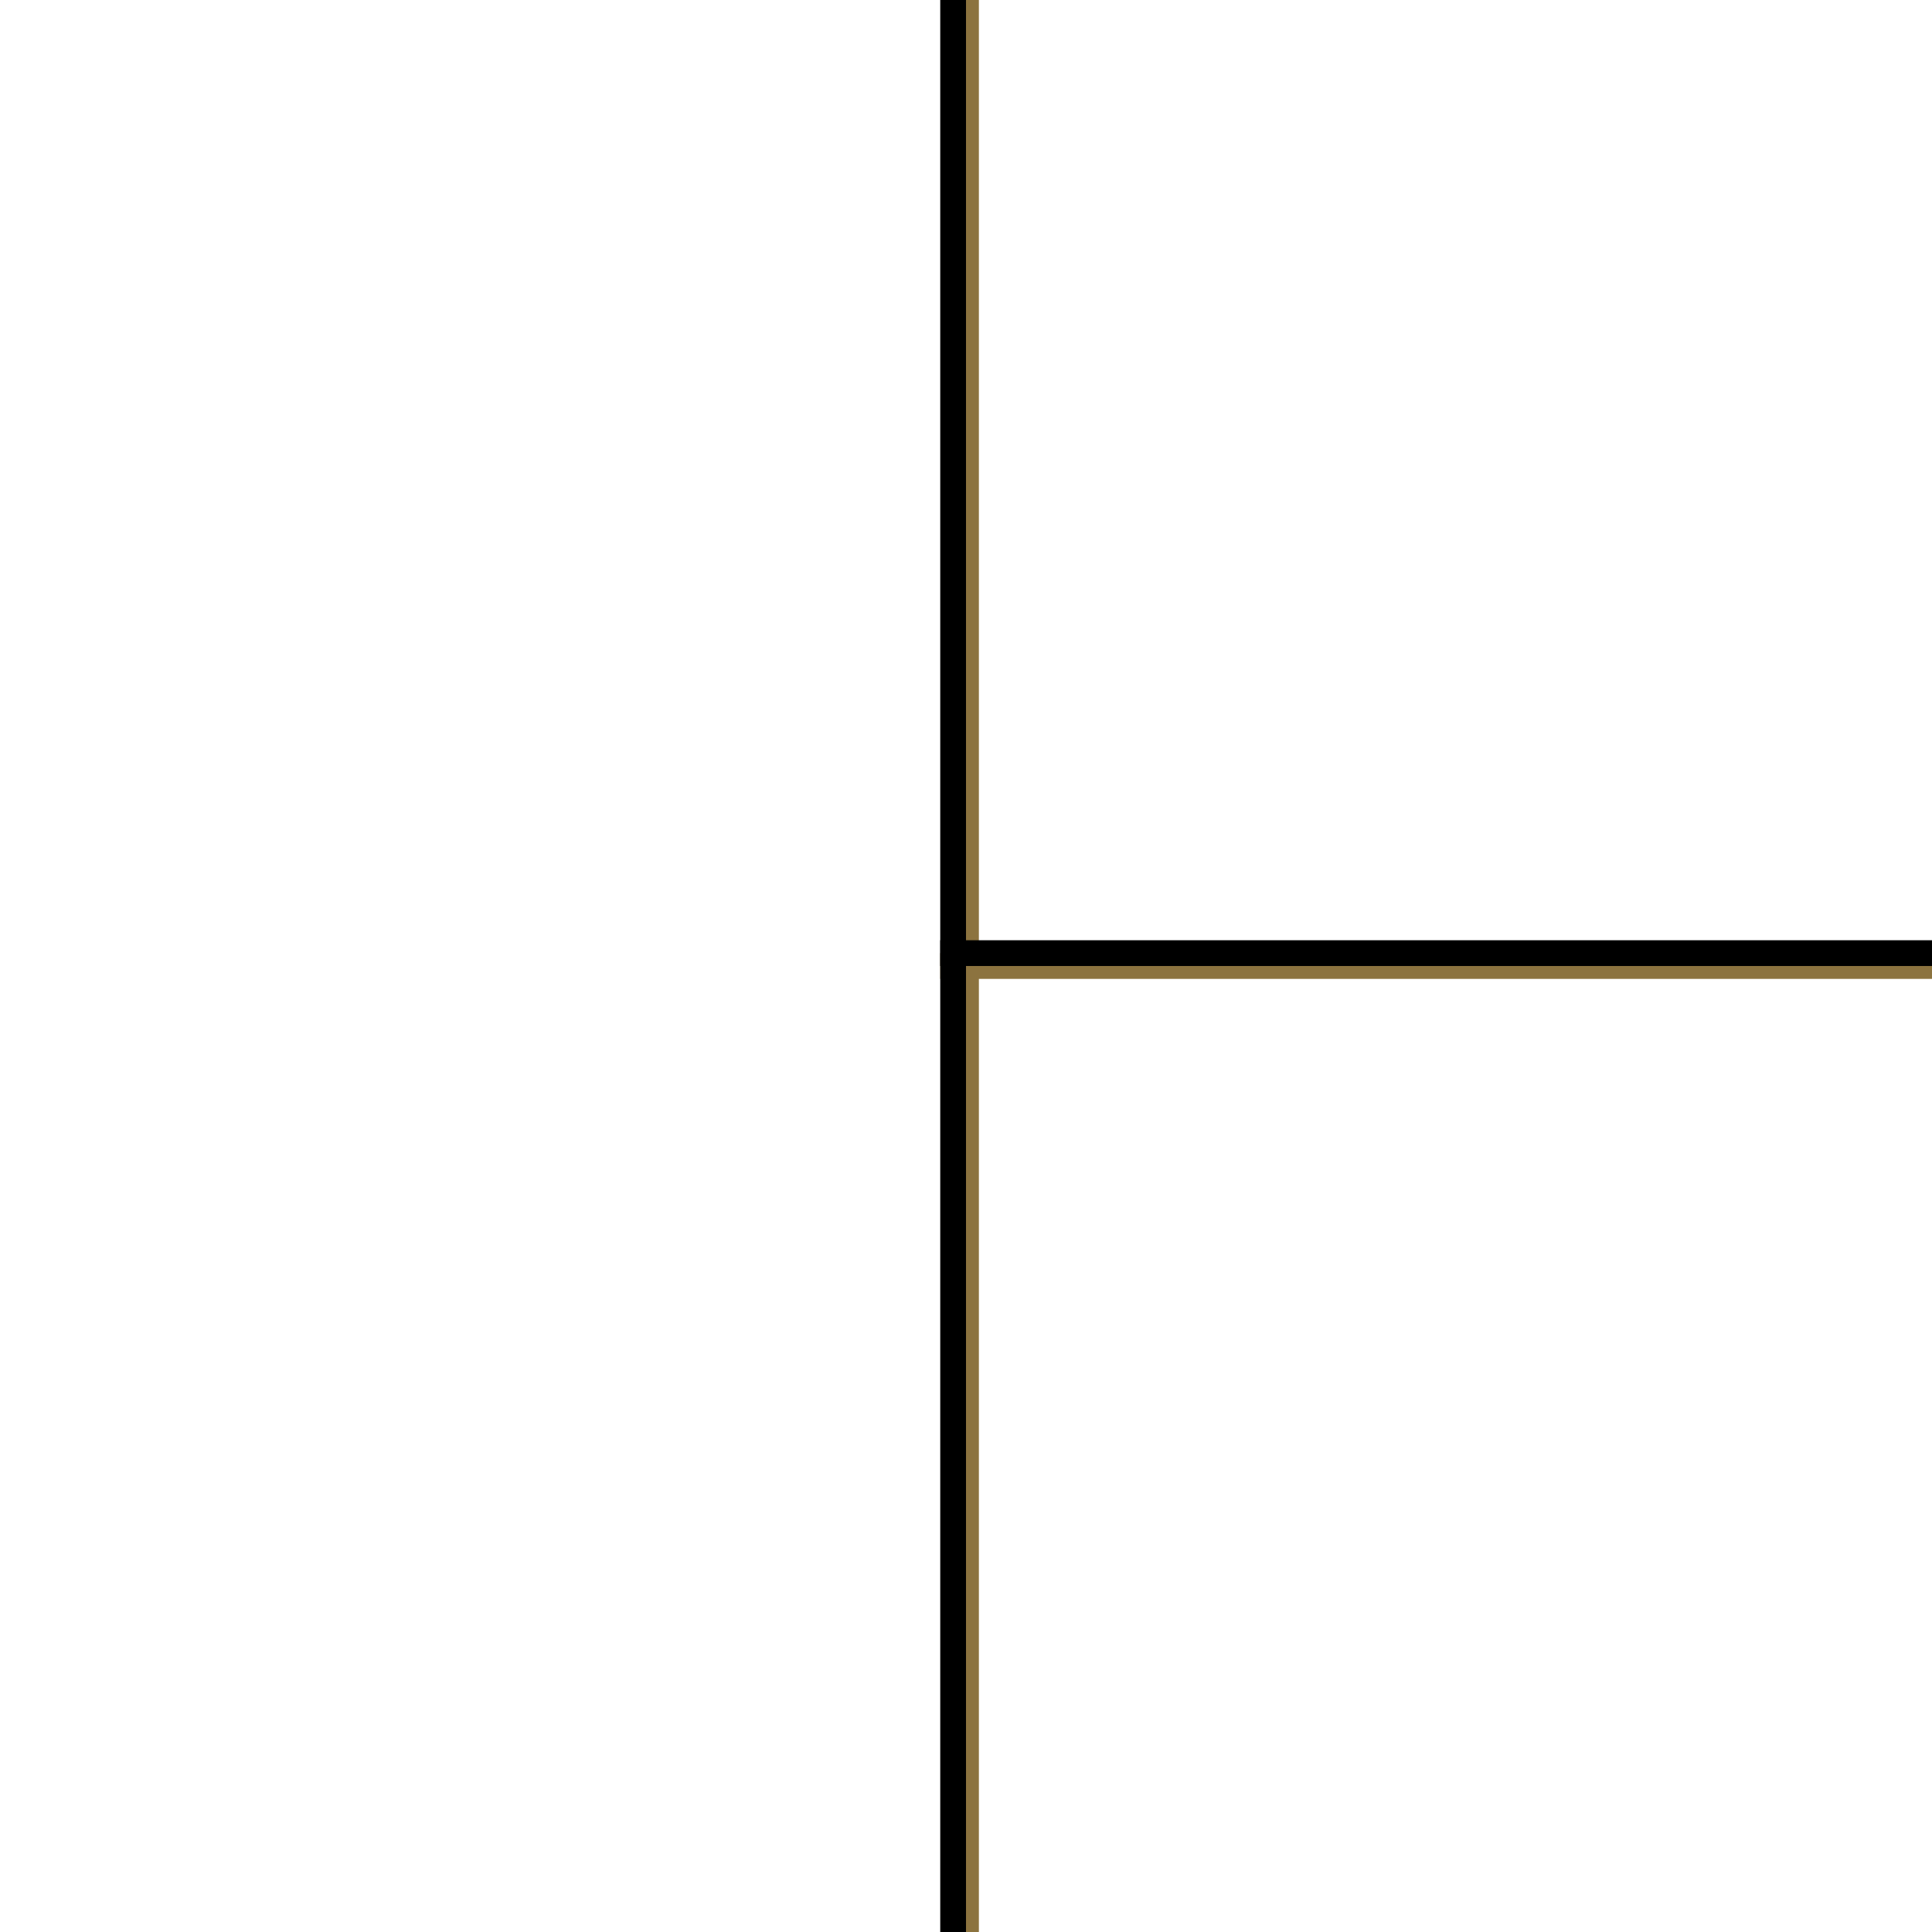
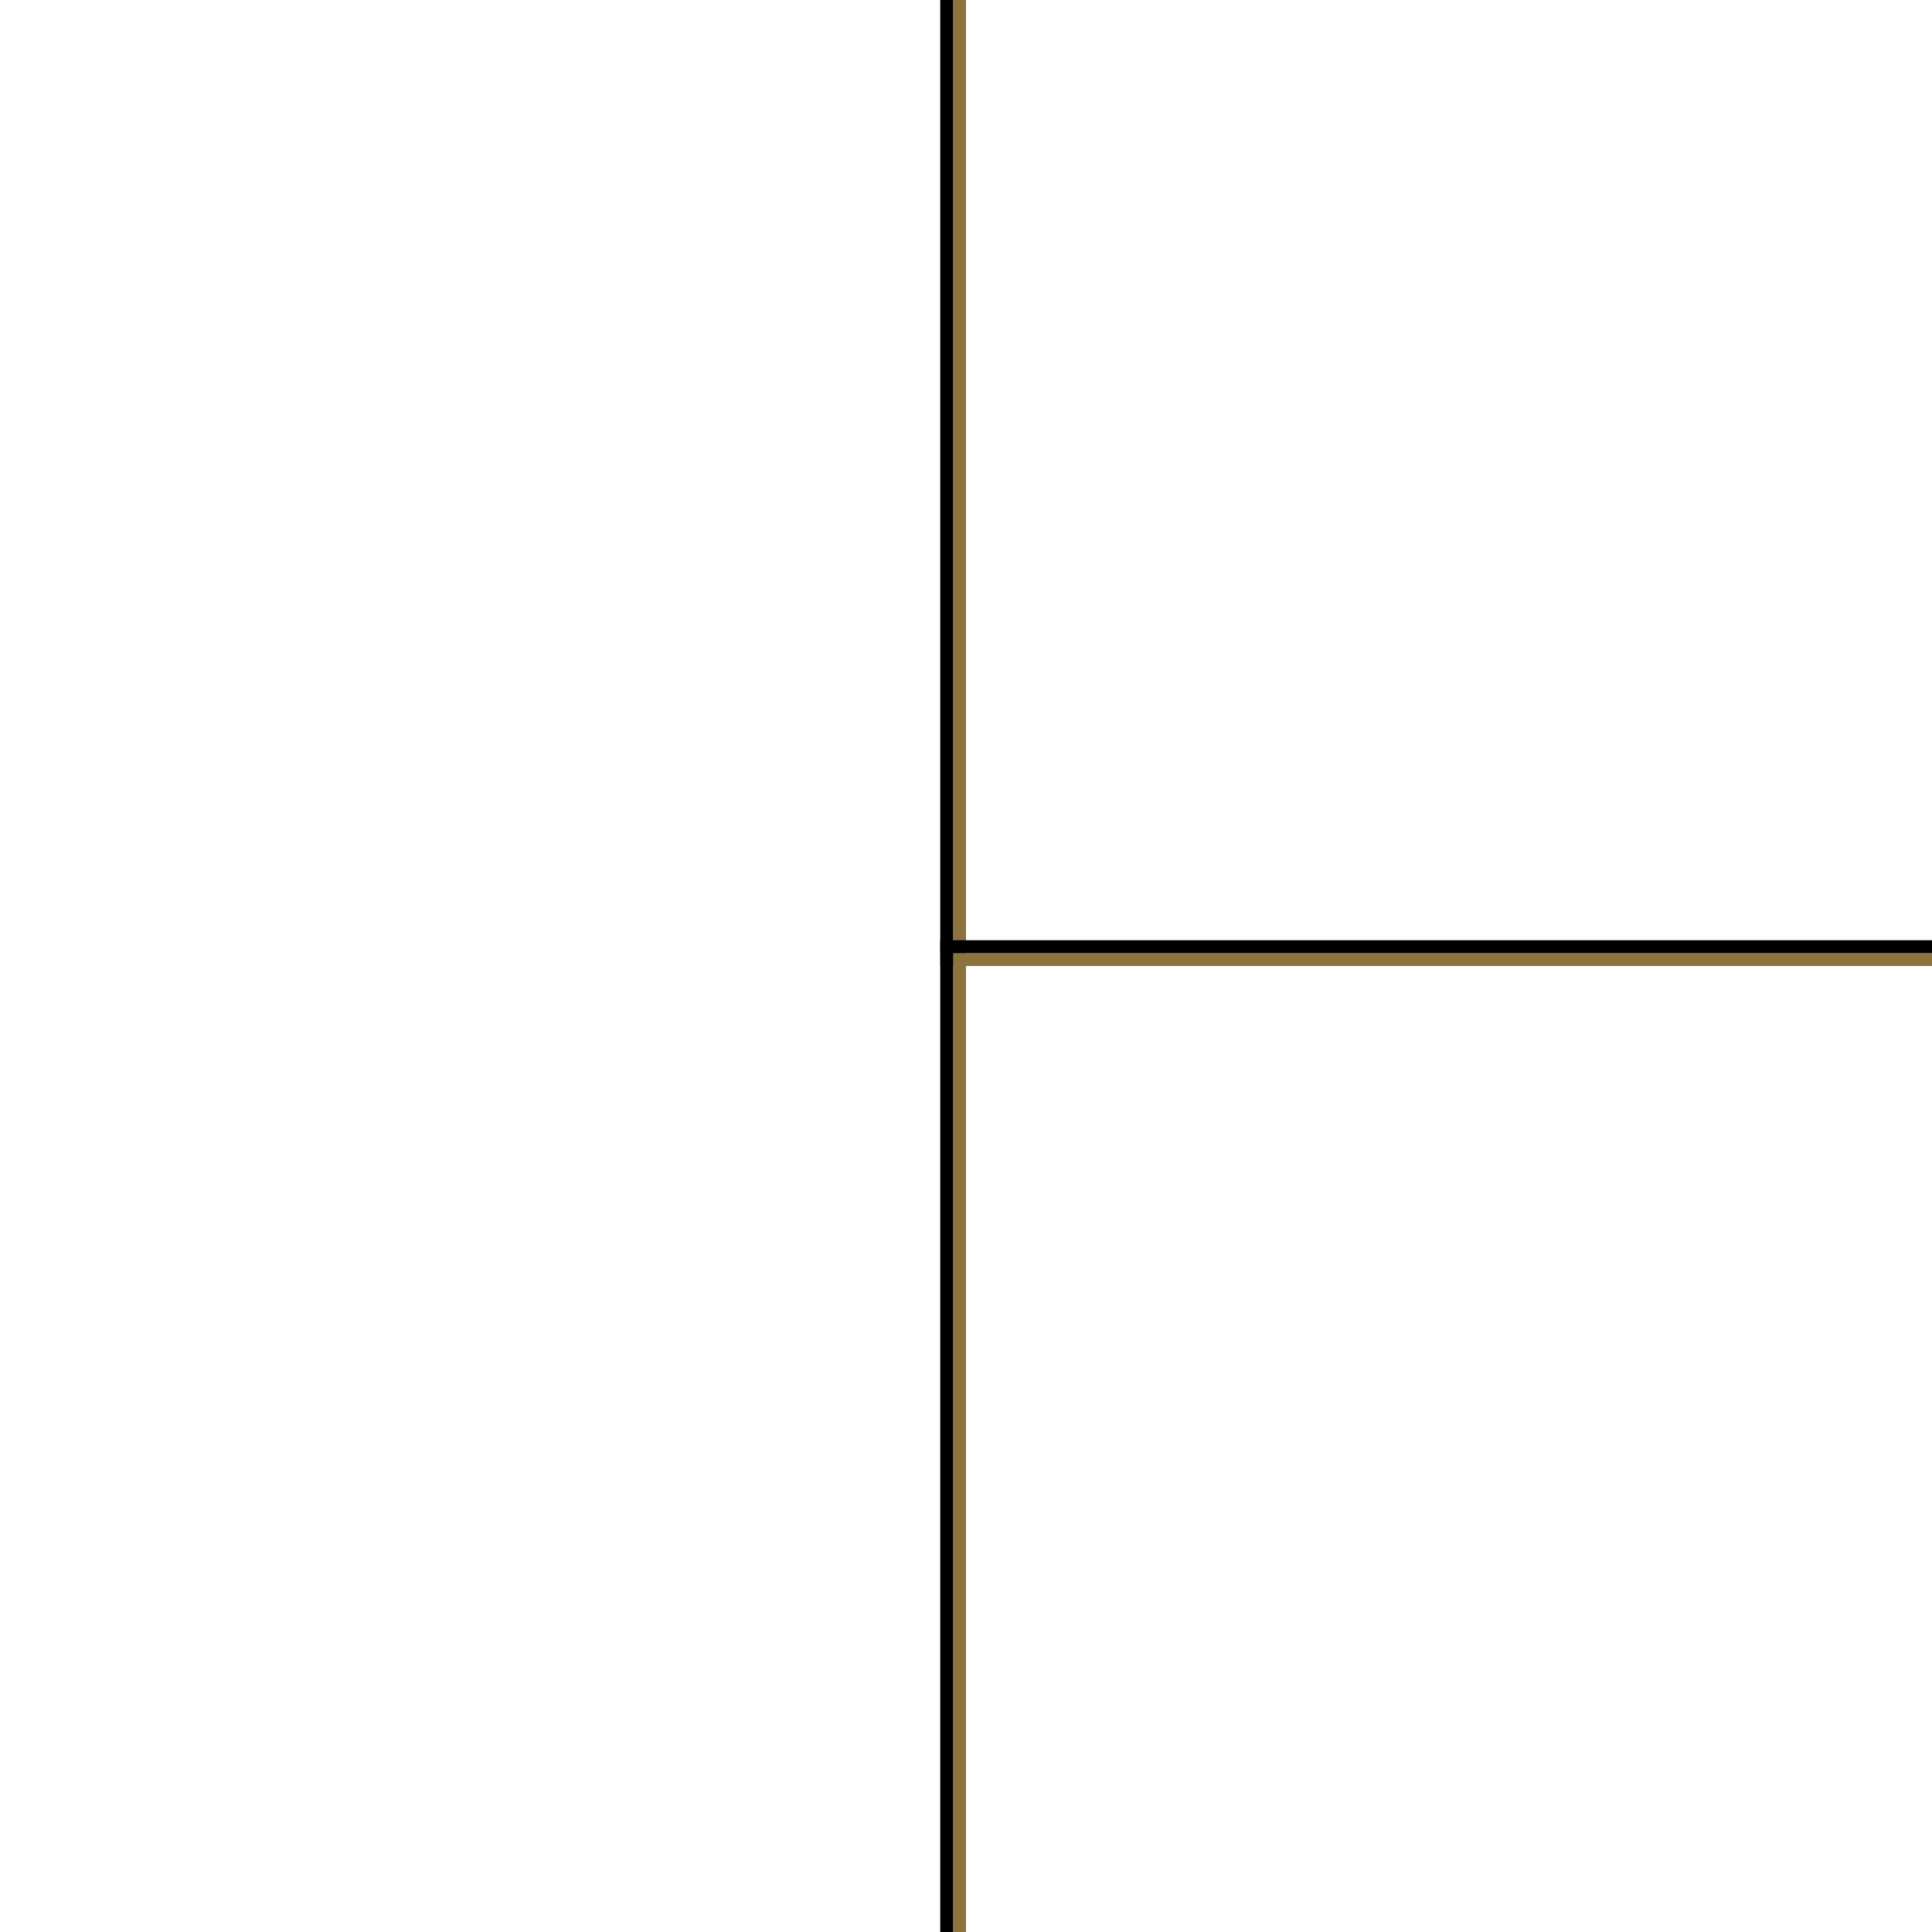
<svg xmlns="http://www.w3.org/2000/svg" width="150" height="150">
-   <rect x="73" y="74" width="77" height="2" fill="#8c733f" />
-   <rect x="74" y="0" width="2" height="150" fill="#8c733f" />
-   <rect x="73" y="73" width="77" height="2" fill="#000000" />
-   <rect x="73" y="0" width="2" height="150" fill="#000000" />
+   <rect x="73" y="74" width="77" height="1" fill="#8c733f" />
+   <rect x="74" y="0" width="1" height="150" fill="#8c733f" />
+   <rect x="73" y="73" width="77" height="1" fill="#000000" />
+   <rect x="73" y="0" width="1" height="150" fill="#000000" />
</svg>
